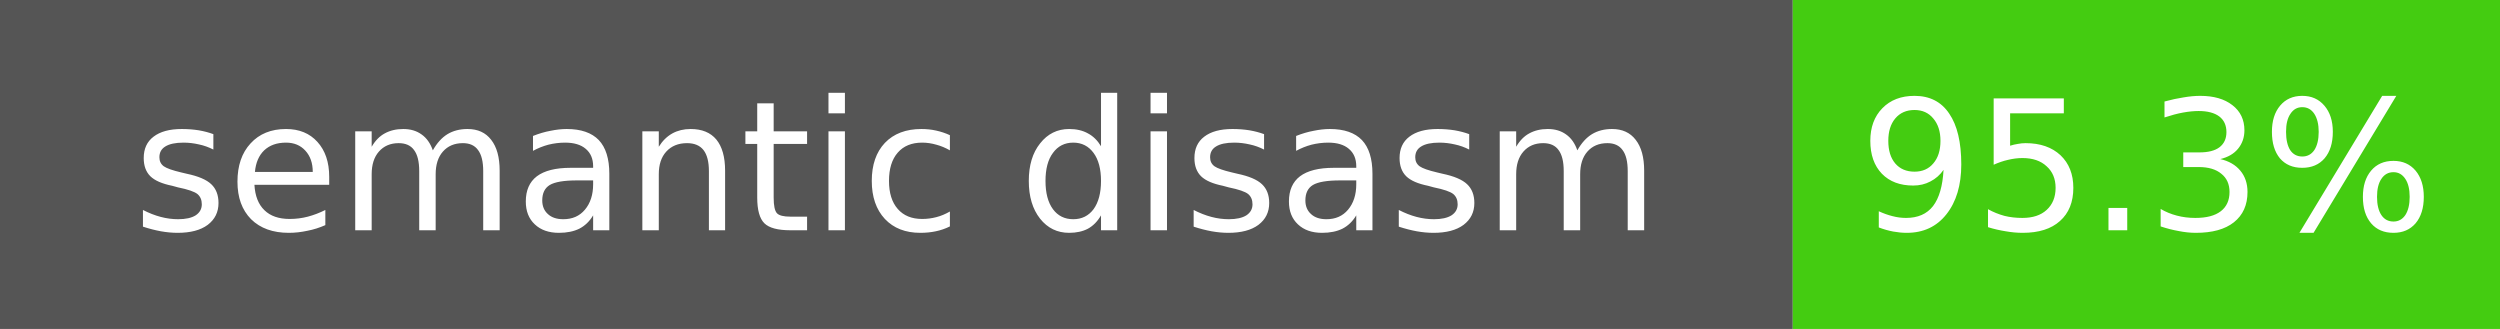
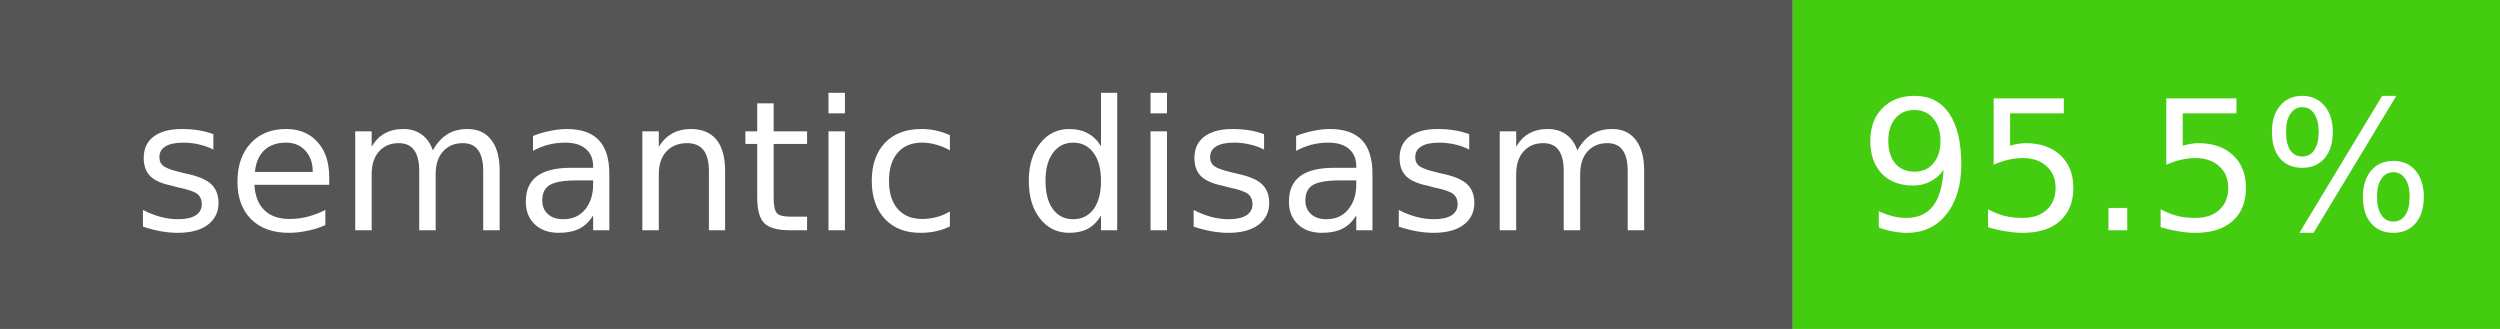
- <svg xmlns="http://www.w3.org/2000/svg" width="152" height="20" role="img" aria-label="semantic disasm: 95.3%">
+ <svg xmlns="http://www.w3.org/2000/svg" width="152" height="20" role="img" aria-label="semantic disasm: 95.5%">
  <rect width="109" height="20" fill="#555555" />
  <rect x="109" width="43" height="20" fill="#44cc11" />
  <g fill="#ffffff" text-anchor="middle" font-family="Verdana,Geneva,DejaVu Sans,sans-serif" font-size="11">
    <text x="54.5" y="14">semantic disasm</text>
-     <text x="130.5" y="14">95.3%</text>
+     <text x="130.5" y="14">95.5%</text>
  </g>
</svg>
